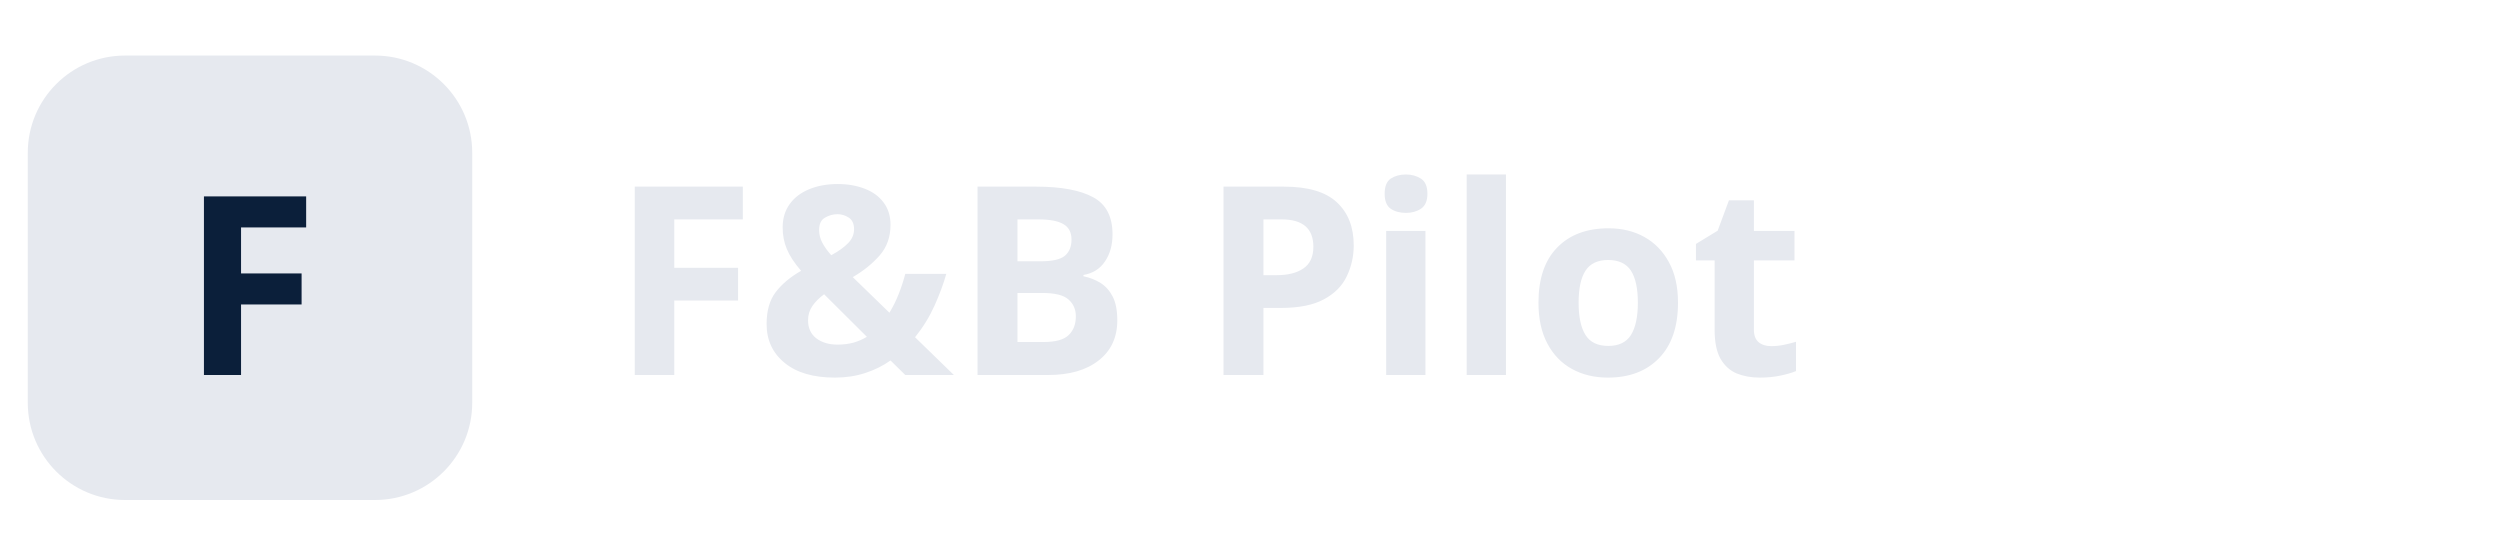
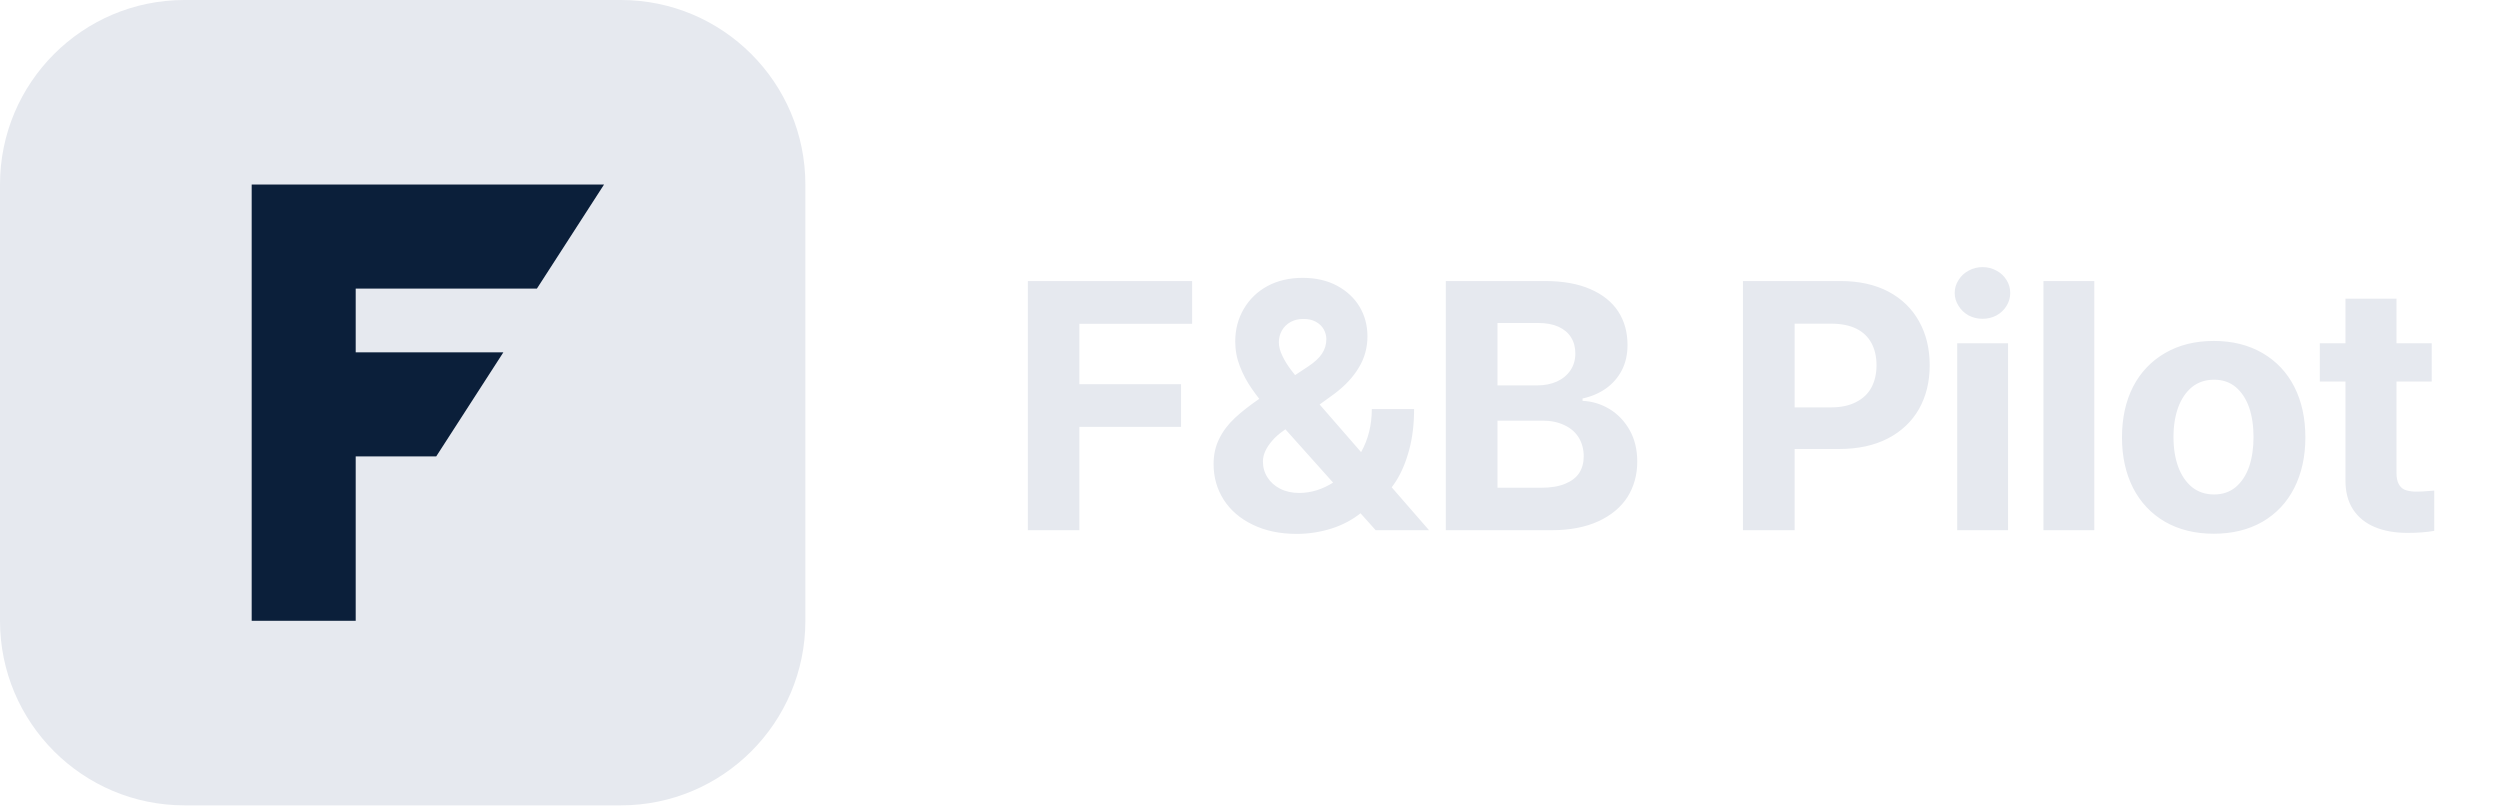
- <svg xmlns="http://www.w3.org/2000/svg" width="180" height="40" viewBox="0 0 180 40">
-   <rect x="2" y="4" width="32" height="32" rx="7" fill="#E6E9EF" />
-   <text x="18" y="27" font-family="sans-serif" font-size="18" font-weight="700" fill="#0B1F3A" text-anchor="middle">F</text>
-   <text x="44" y="27" font-family="sans-serif" font-size="19" font-weight="700" fill="#E6E9EF">F&amp;B Pilot</text>
+ <svg xmlns="http://www.w3.org/2000/svg" width="149" height="48" viewBox="0 0 149 48" role="img" aria-label="F&amp;B Pilot">
+   <rect width="48" height="48" rx="11" fill="#E6E9EF" />
+   <path fill="#0B1F3A" d="M15 11h21l-4 6.2H21.2V21H30l-4 6.2h-4.8V37H15z" />
+   <path fill="#E6E9EF" d="M61.26 16.75H71.05V19.3H64.33V22.9H70.39V25.44H64.33V31.6H61.26ZM72.33 27.66Q72.33 26.81 72.67 26.14Q73 25.47 73.6 24.91Q74.19 24.36 75.11 23.73L77.97 21.84Q78.54 21.46 78.79 21.08Q79.05 20.69 79.05 20.21Q79.05 19.91 78.89 19.62Q78.73 19.34 78.41 19.17Q78.09 19 77.67 19.01Q77.25 19.01 76.92 19.19Q76.58 19.38 76.4 19.7Q76.22 20.02 76.22 20.4Q76.22 20.78 76.43 21.21Q76.63 21.63 76.94 22.04Q77.25 22.45 77.81 23.13Q77.98 23.32 78.13 23.51L85.17 31.6H81.99L76.13 25.05Q75.86 24.76 75.67 24.53Q75.03 23.78 74.61 23.17Q74.18 22.56 73.9 21.84Q73.62 21.13 73.62 20.35Q73.62 19.28 74.13 18.41Q74.64 17.54 75.54 17.05Q76.45 16.56 77.64 16.56Q78.81 16.56 79.69 17.03Q80.56 17.5 81.03 18.28Q81.5 19.07 81.5 20.04Q81.5 21.06 80.99 21.9Q80.49 22.75 79.53 23.47L76.51 25.66Q76.09 25.95 75.82 26.27Q75.55 26.58 75.41 26.89Q75.27 27.2 75.27 27.5Q75.27 28.03 75.54 28.45Q75.81 28.88 76.3 29.13Q76.79 29.38 77.43 29.38Q78.49 29.38 79.49 28.74Q80.49 28.1 81.12 26.95Q81.76 25.81 81.76 24.38H84.28Q84.28 25.72 83.99 26.8Q83.7 27.89 83.2 28.68Q82.7 29.46 81.96 30.03Q81.76 30.16 81.55 30.28Q81.46 30.34 81.36 30.4Q81.26 30.47 81.15 30.54Q80.37 31.18 79.36 31.5Q78.35 31.82 77.28 31.82Q75.79 31.82 74.66 31.27Q73.54 30.73 72.93 29.78Q72.33 28.83 72.33 27.66ZM86.17 16.75H92.08Q93.68 16.75 94.78 17.23Q95.89 17.71 96.45 18.57Q97 19.42 97 20.56Q97 21.41 96.66 22.07Q96.32 22.72 95.72 23.15Q95.11 23.58 94.32 23.75V23.89Q95.18 23.93 95.93 24.38Q96.68 24.84 97.13 25.64Q97.58 26.44 97.58 27.51Q97.58 28.69 97 29.62Q96.41 30.54 95.26 31.07Q94.1 31.6 92.47 31.6H86.17ZM94.39 27.2Q94.39 26.58 94.1 26.09Q93.8 25.6 93.24 25.34Q92.68 25.07 91.93 25.07H89.25V29.07H91.85Q92.72 29.07 93.29 28.83Q93.85 28.6 94.12 28.19Q94.39 27.77 94.39 27.2ZM93.89 21.06Q93.89 20.51 93.63 20.1Q93.38 19.7 92.88 19.47Q92.38 19.25 91.68 19.25H89.25V22.97H91.62Q92.27 22.97 92.79 22.74Q93.31 22.5 93.6 22.07Q93.89 21.64 93.89 21.06ZM103.88 16.75H109.69Q111.35 16.75 112.55 17.38Q113.75 18.02 114.38 19.16Q115.01 20.29 115.01 21.77Q115.01 23.25 114.37 24.38Q113.73 25.5 112.52 26.13Q111.3 26.76 109.62 26.76H105.88V24.28H109.13Q110.02 24.28 110.63 23.96Q111.24 23.65 111.54 23.09Q111.84 22.52 111.84 21.77Q111.84 21.01 111.54 20.45Q111.24 19.89 110.64 19.59Q110.03 19.29 109.12 19.29H106.96V31.6H103.88ZM116.65 20.46H119.68V31.6H116.65ZM116.5 17.46Q116.5 17.04 116.73 16.69Q116.95 16.33 117.33 16.13Q117.71 15.92 118.16 15.92Q118.61 15.92 118.99 16.13Q119.37 16.33 119.59 16.69Q119.81 17.04 119.81 17.46Q119.81 17.87 119.59 18.23Q119.37 18.59 118.99 18.8Q118.61 19 118.16 19Q117.71 19 117.33 18.8Q116.95 18.59 116.73 18.23Q116.5 17.87 116.5 17.46ZM124.82 31.6H121.79V16.75H124.82ZM126.47 26.07Q126.47 24.35 127.13 23.05Q127.8 21.76 129.04 21.04Q130.28 20.32 131.94 20.32Q133.6 20.32 134.84 21.04Q136.08 21.76 136.74 23.05Q137.4 24.35 137.4 26.07Q137.4 27.77 136.74 29.08Q136.08 30.38 134.84 31.1Q133.6 31.81 131.94 31.81Q130.28 31.81 129.04 31.1Q127.8 30.38 127.13 29.08Q126.47 27.77 126.47 26.07ZM134.31 26.05Q134.31 25.06 134.05 24.29Q133.78 23.52 133.25 23.07Q132.72 22.63 131.96 22.63Q131.19 22.63 130.64 23.07Q130.1 23.52 129.82 24.28Q129.54 25.05 129.54 26.05Q129.54 27.05 129.82 27.82Q130.1 28.58 130.64 29.03Q131.19 29.47 131.96 29.47Q132.72 29.47 133.25 29.03Q133.78 28.58 134.05 27.81Q134.31 27.03 134.31 26.05ZM144.93 22.74H138.26V20.46H144.93ZM142.83 17.8V28.18Q142.83 28.6 142.96 28.84Q143.09 29.09 143.32 29.19Q143.55 29.28 143.89 29.3Q144.32 29.31 145.08 29.24V31.64Q144.39 31.76 143.49 31.76Q142.36 31.76 141.53 31.41Q140.7 31.06 140.24 30.36Q139.78 29.65 139.79 28.6V17.8Z" />
</svg>
